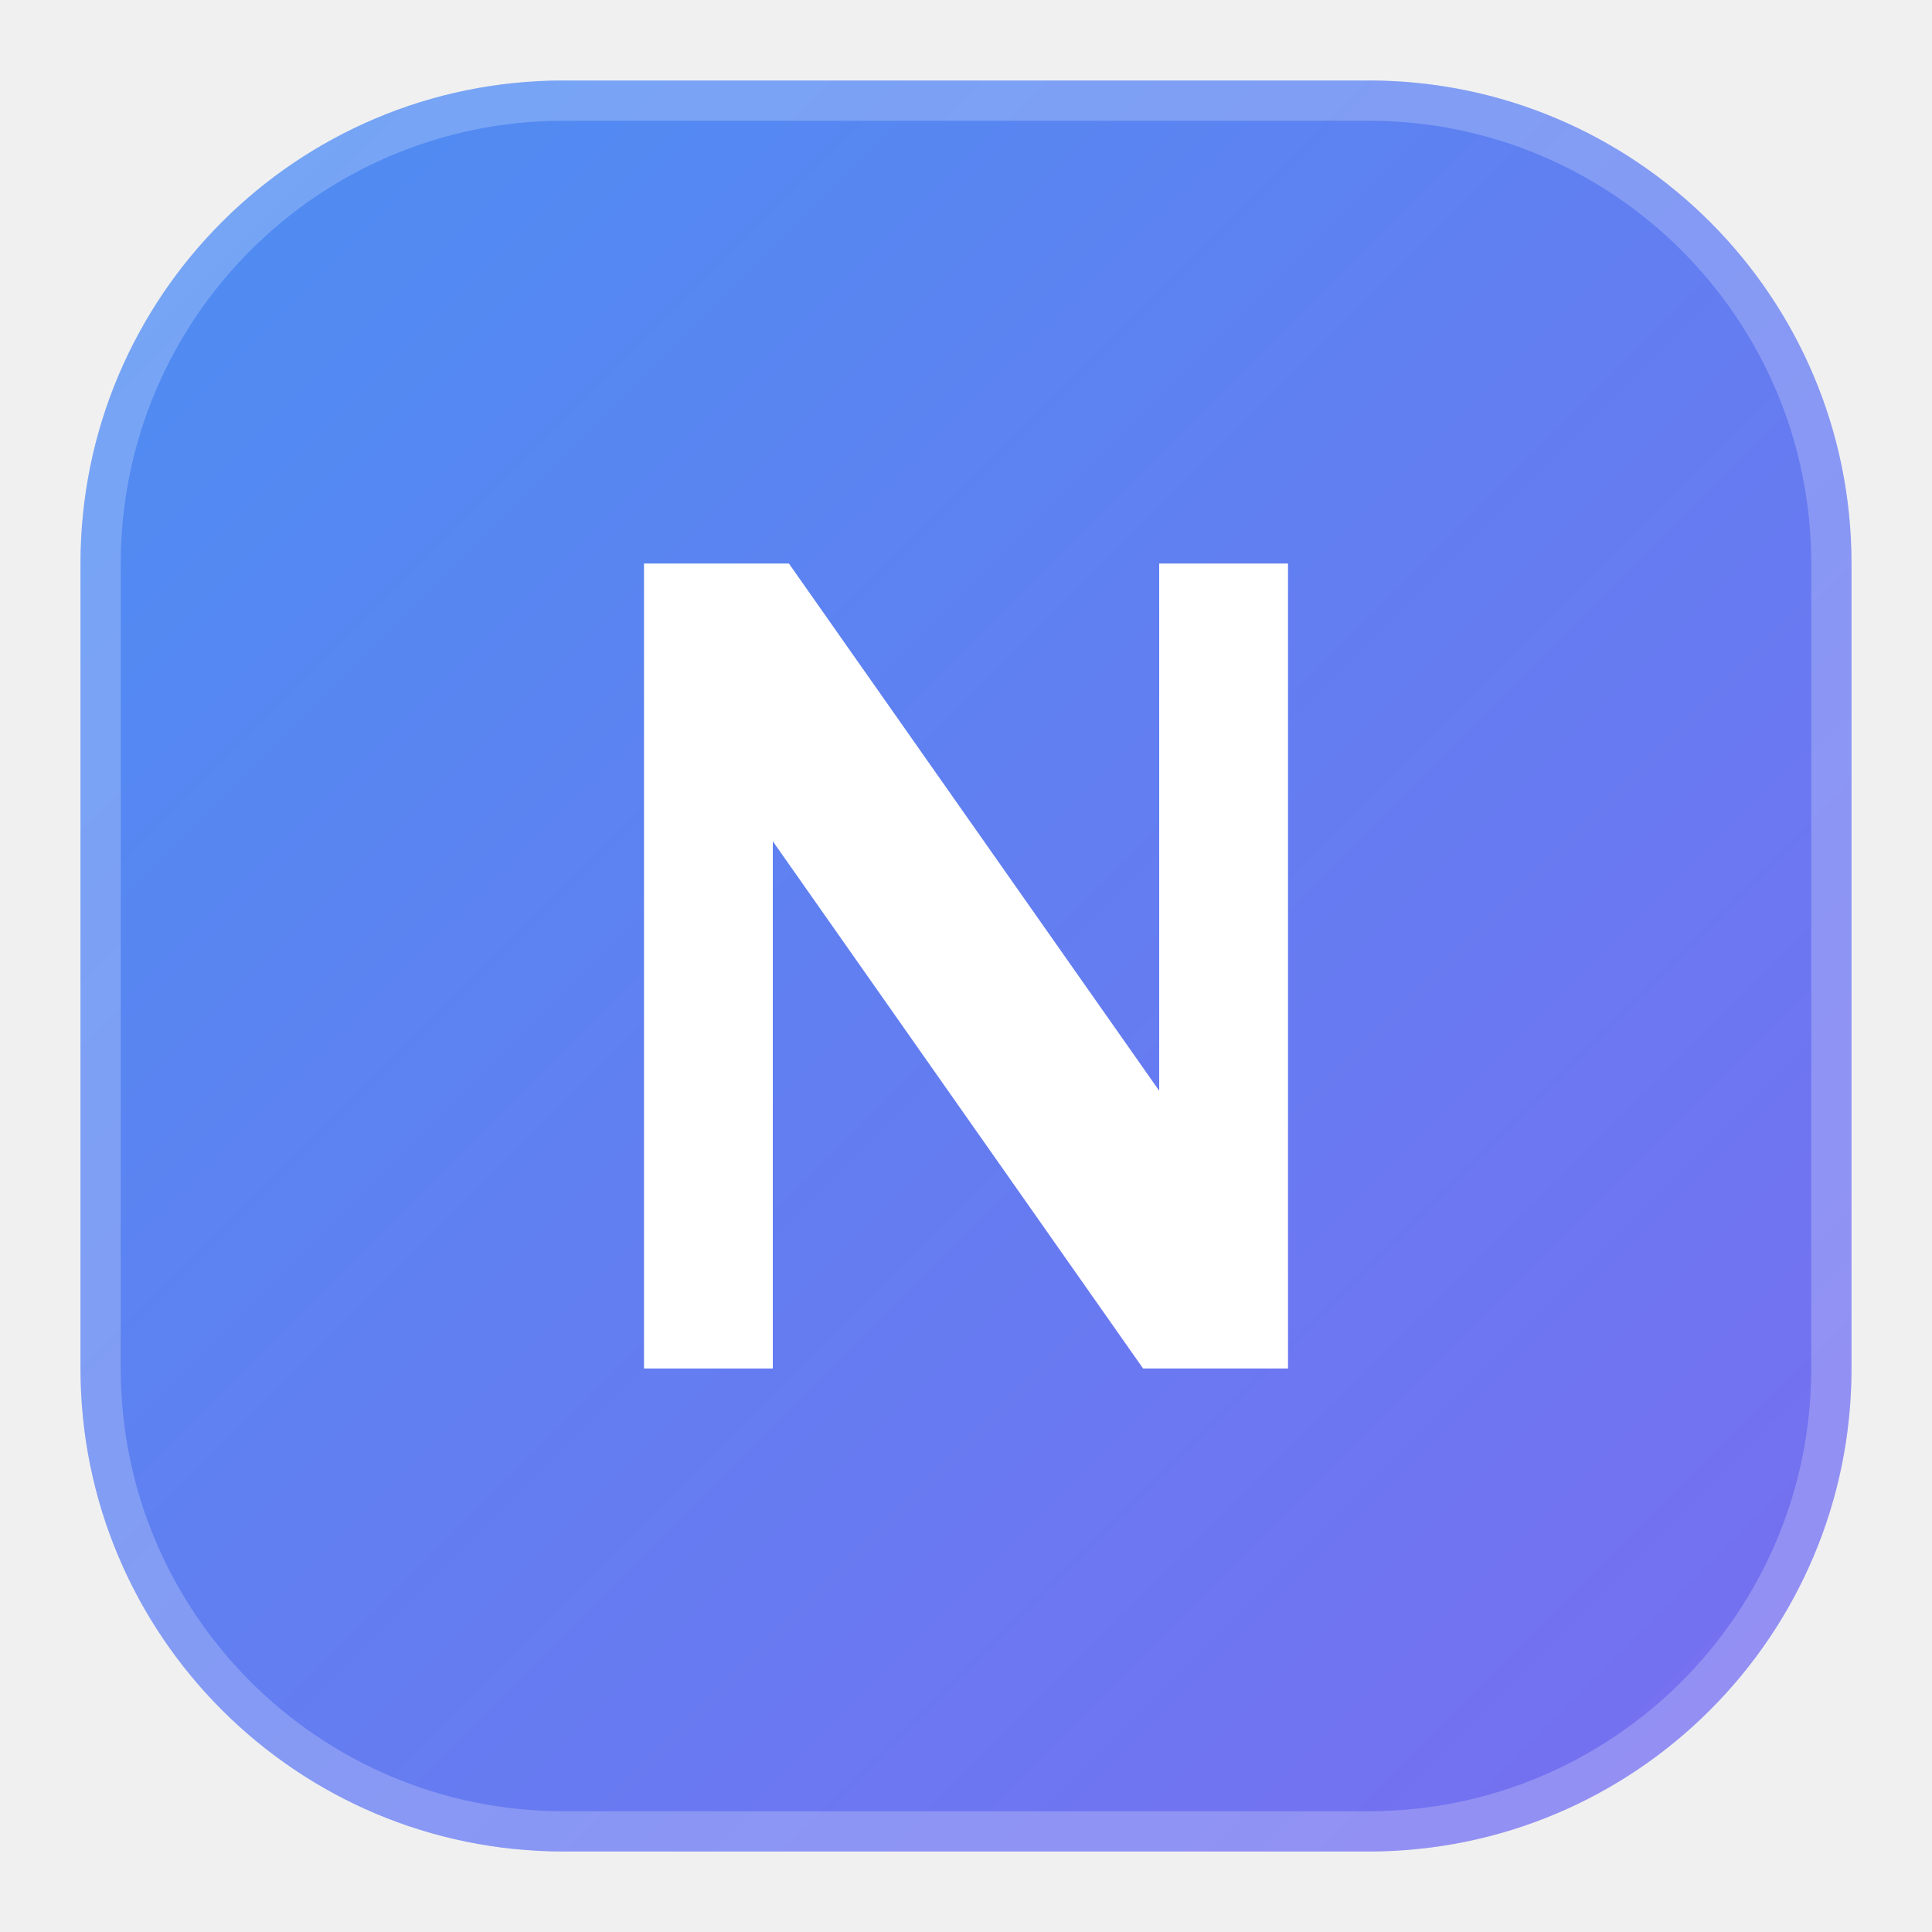
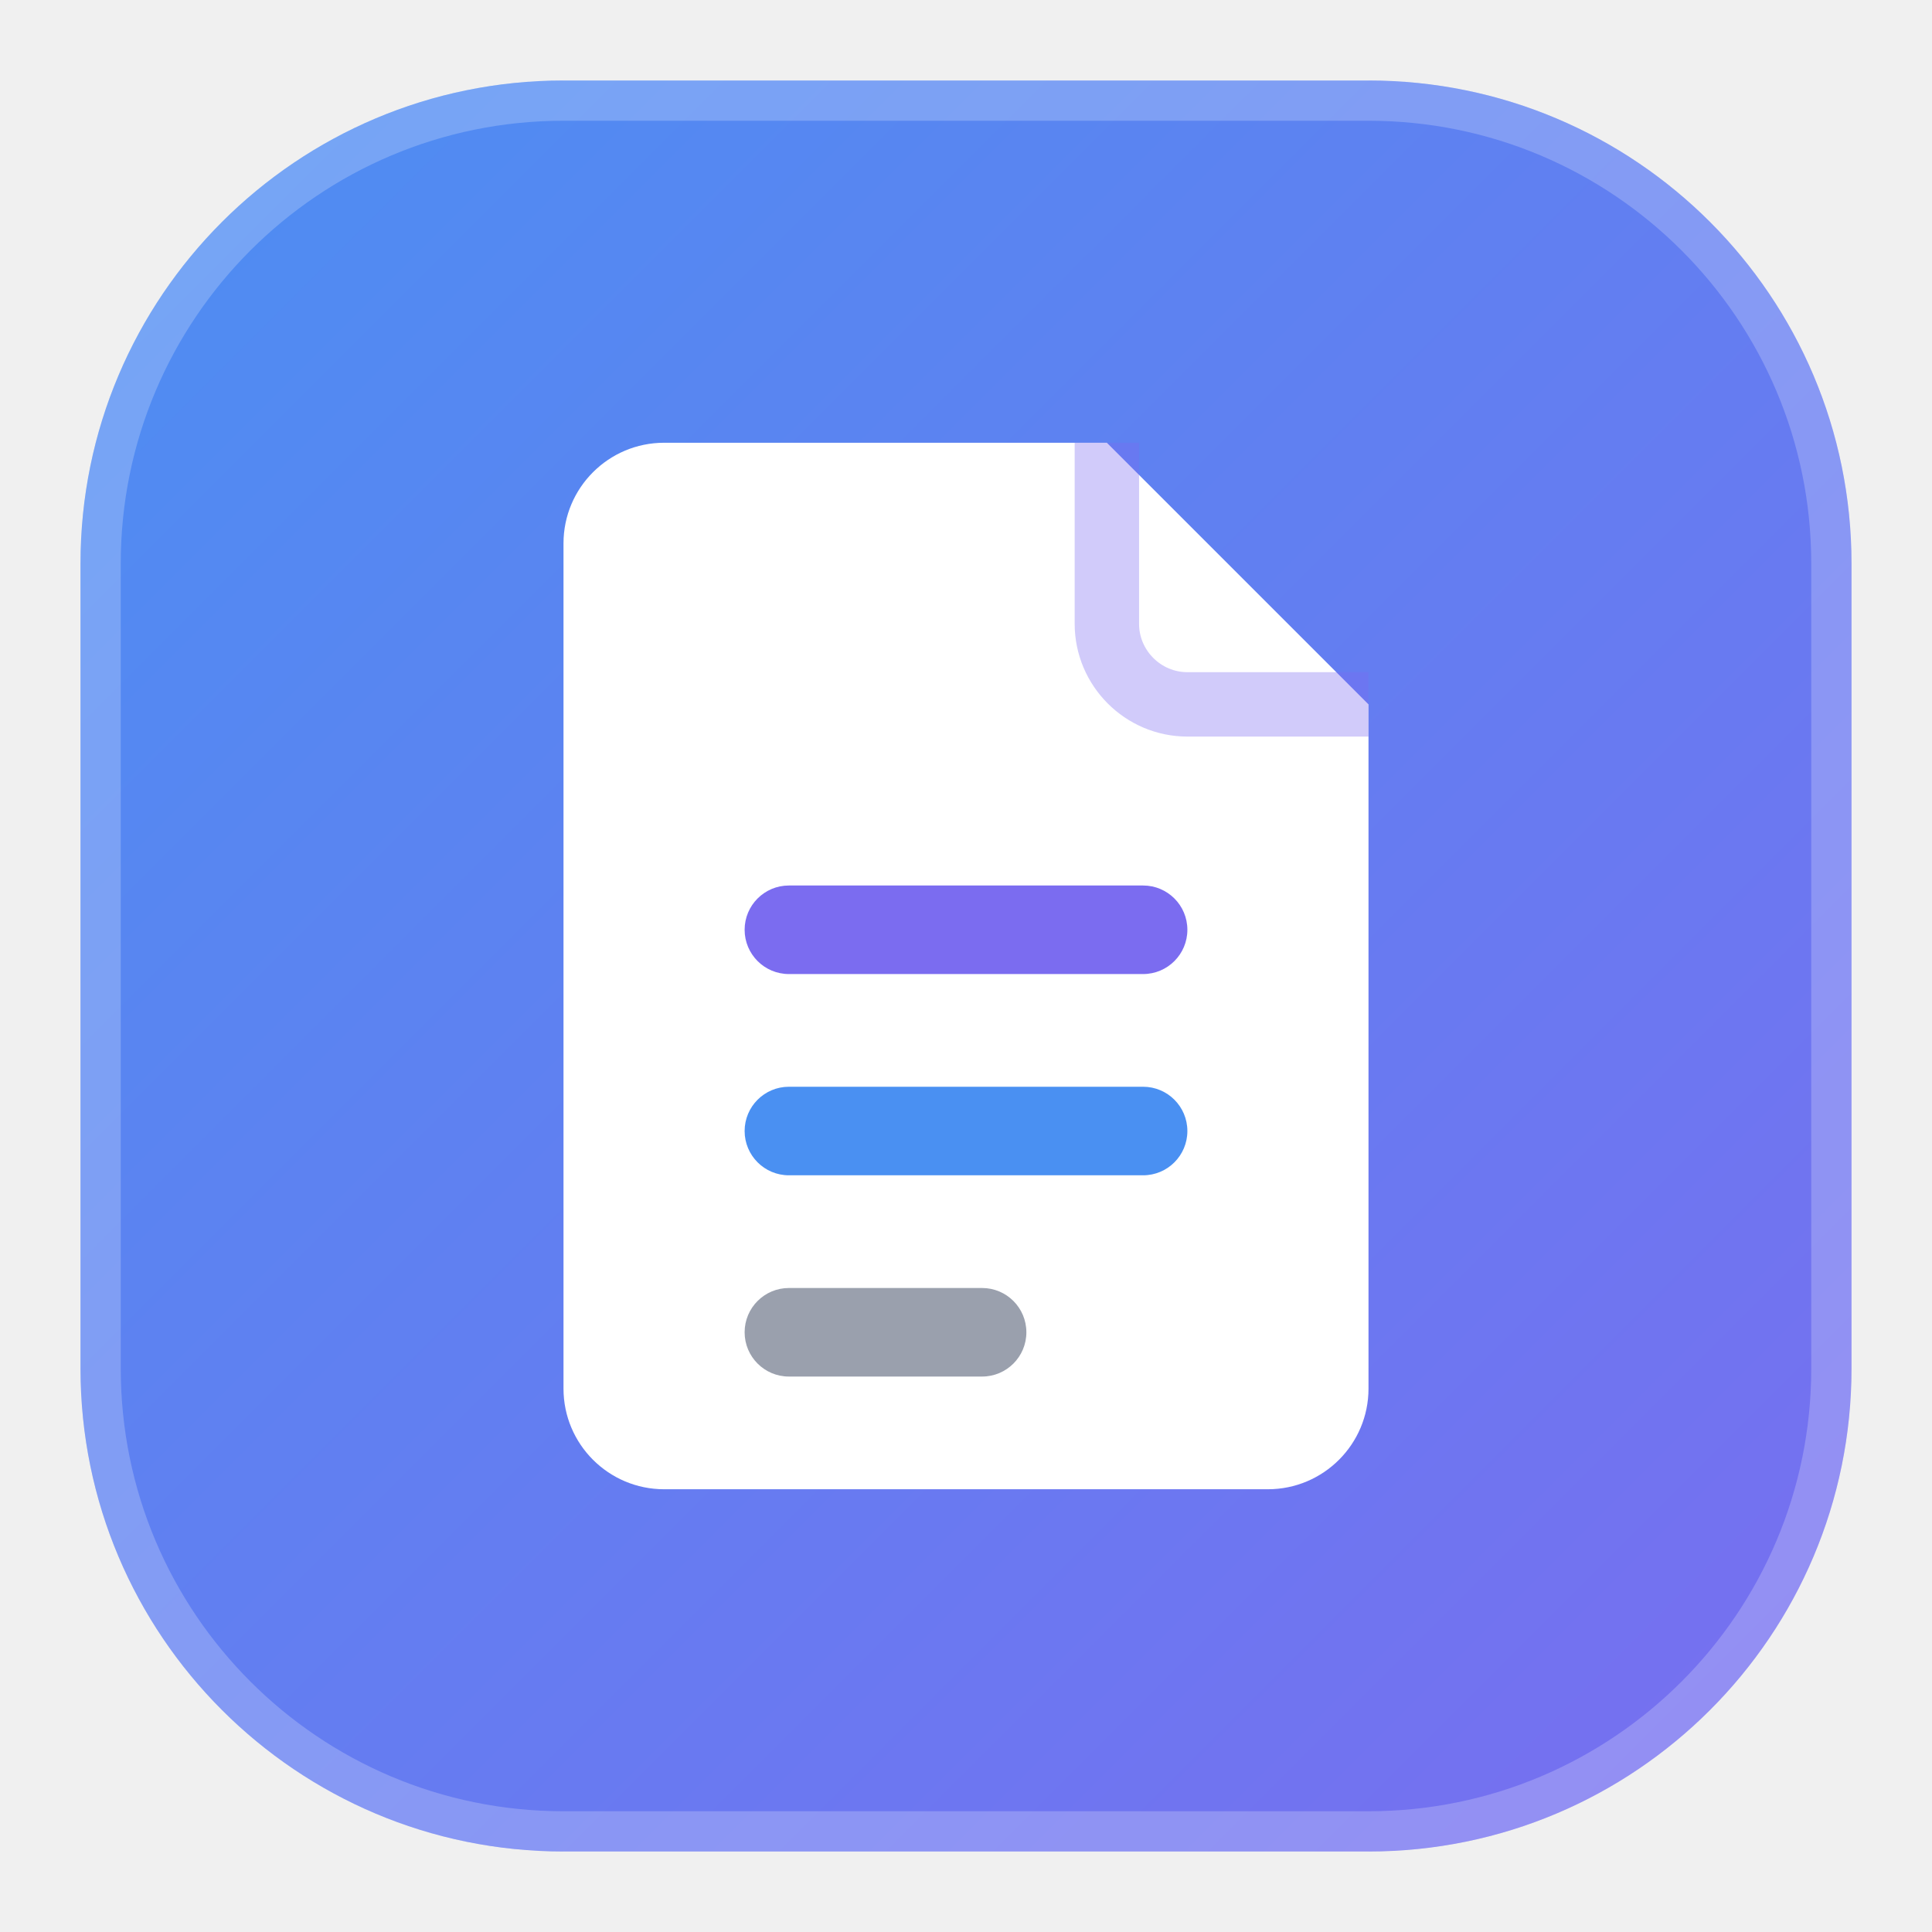
<svg xmlns="http://www.w3.org/2000/svg" width="48" height="48" viewBox="0 0 48 48" fill="none">
  <defs>
    <linearGradient id="g" x1="0" y1="0" x2="48" y2="48" gradientUnits="userSpaceOnUse">
      <stop stop-color="#4a90f2" />
      <stop offset="1" stop-color="#7b6cf0" />
    </linearGradient>
  </defs>
  <rect x="2" y="2" width="44" height="44" rx="12" fill="url(#g)" />
  <rect x="2.5" y="2.5" width="43" height="43" rx="11.5" fill="none" stroke="#fff" stroke-opacity="0.22" />
-   <path d="M16 34V14h3.6l9.2 13.1V14H32v20h-3.6L19.2 20.9V34H16z" fill="#fff" />
+   <path d="M14 13.5c0-1.38 1.12-2.5 2.5-2.5h11l6.5 6.5v17c0 1.38-1.12 2.5-2.5 2.5h-15c-1.38 0-2.5-1.12-2.5-2.5v-21z" fill="#fff" />
+   <path d="M27.5 11v4.5c0 1.1.9 2 2 2H34" fill="none" stroke="#7b6cf0" stroke-width="1.6" stroke-linejoin="round" stroke-opacity="0.35" />
+   <rect x="18.5" y="22" width="11" height="2.2" rx="1.1" fill="#7b6cf0" />
+   <rect x="18.5" y="27" width="11" height="2.2" rx="1.1" fill="#4a90f2" />
+   <rect x="18.5" y="32" width="7" height="2.2" rx="1.1" fill="#9aa0ad" />
</svg>
